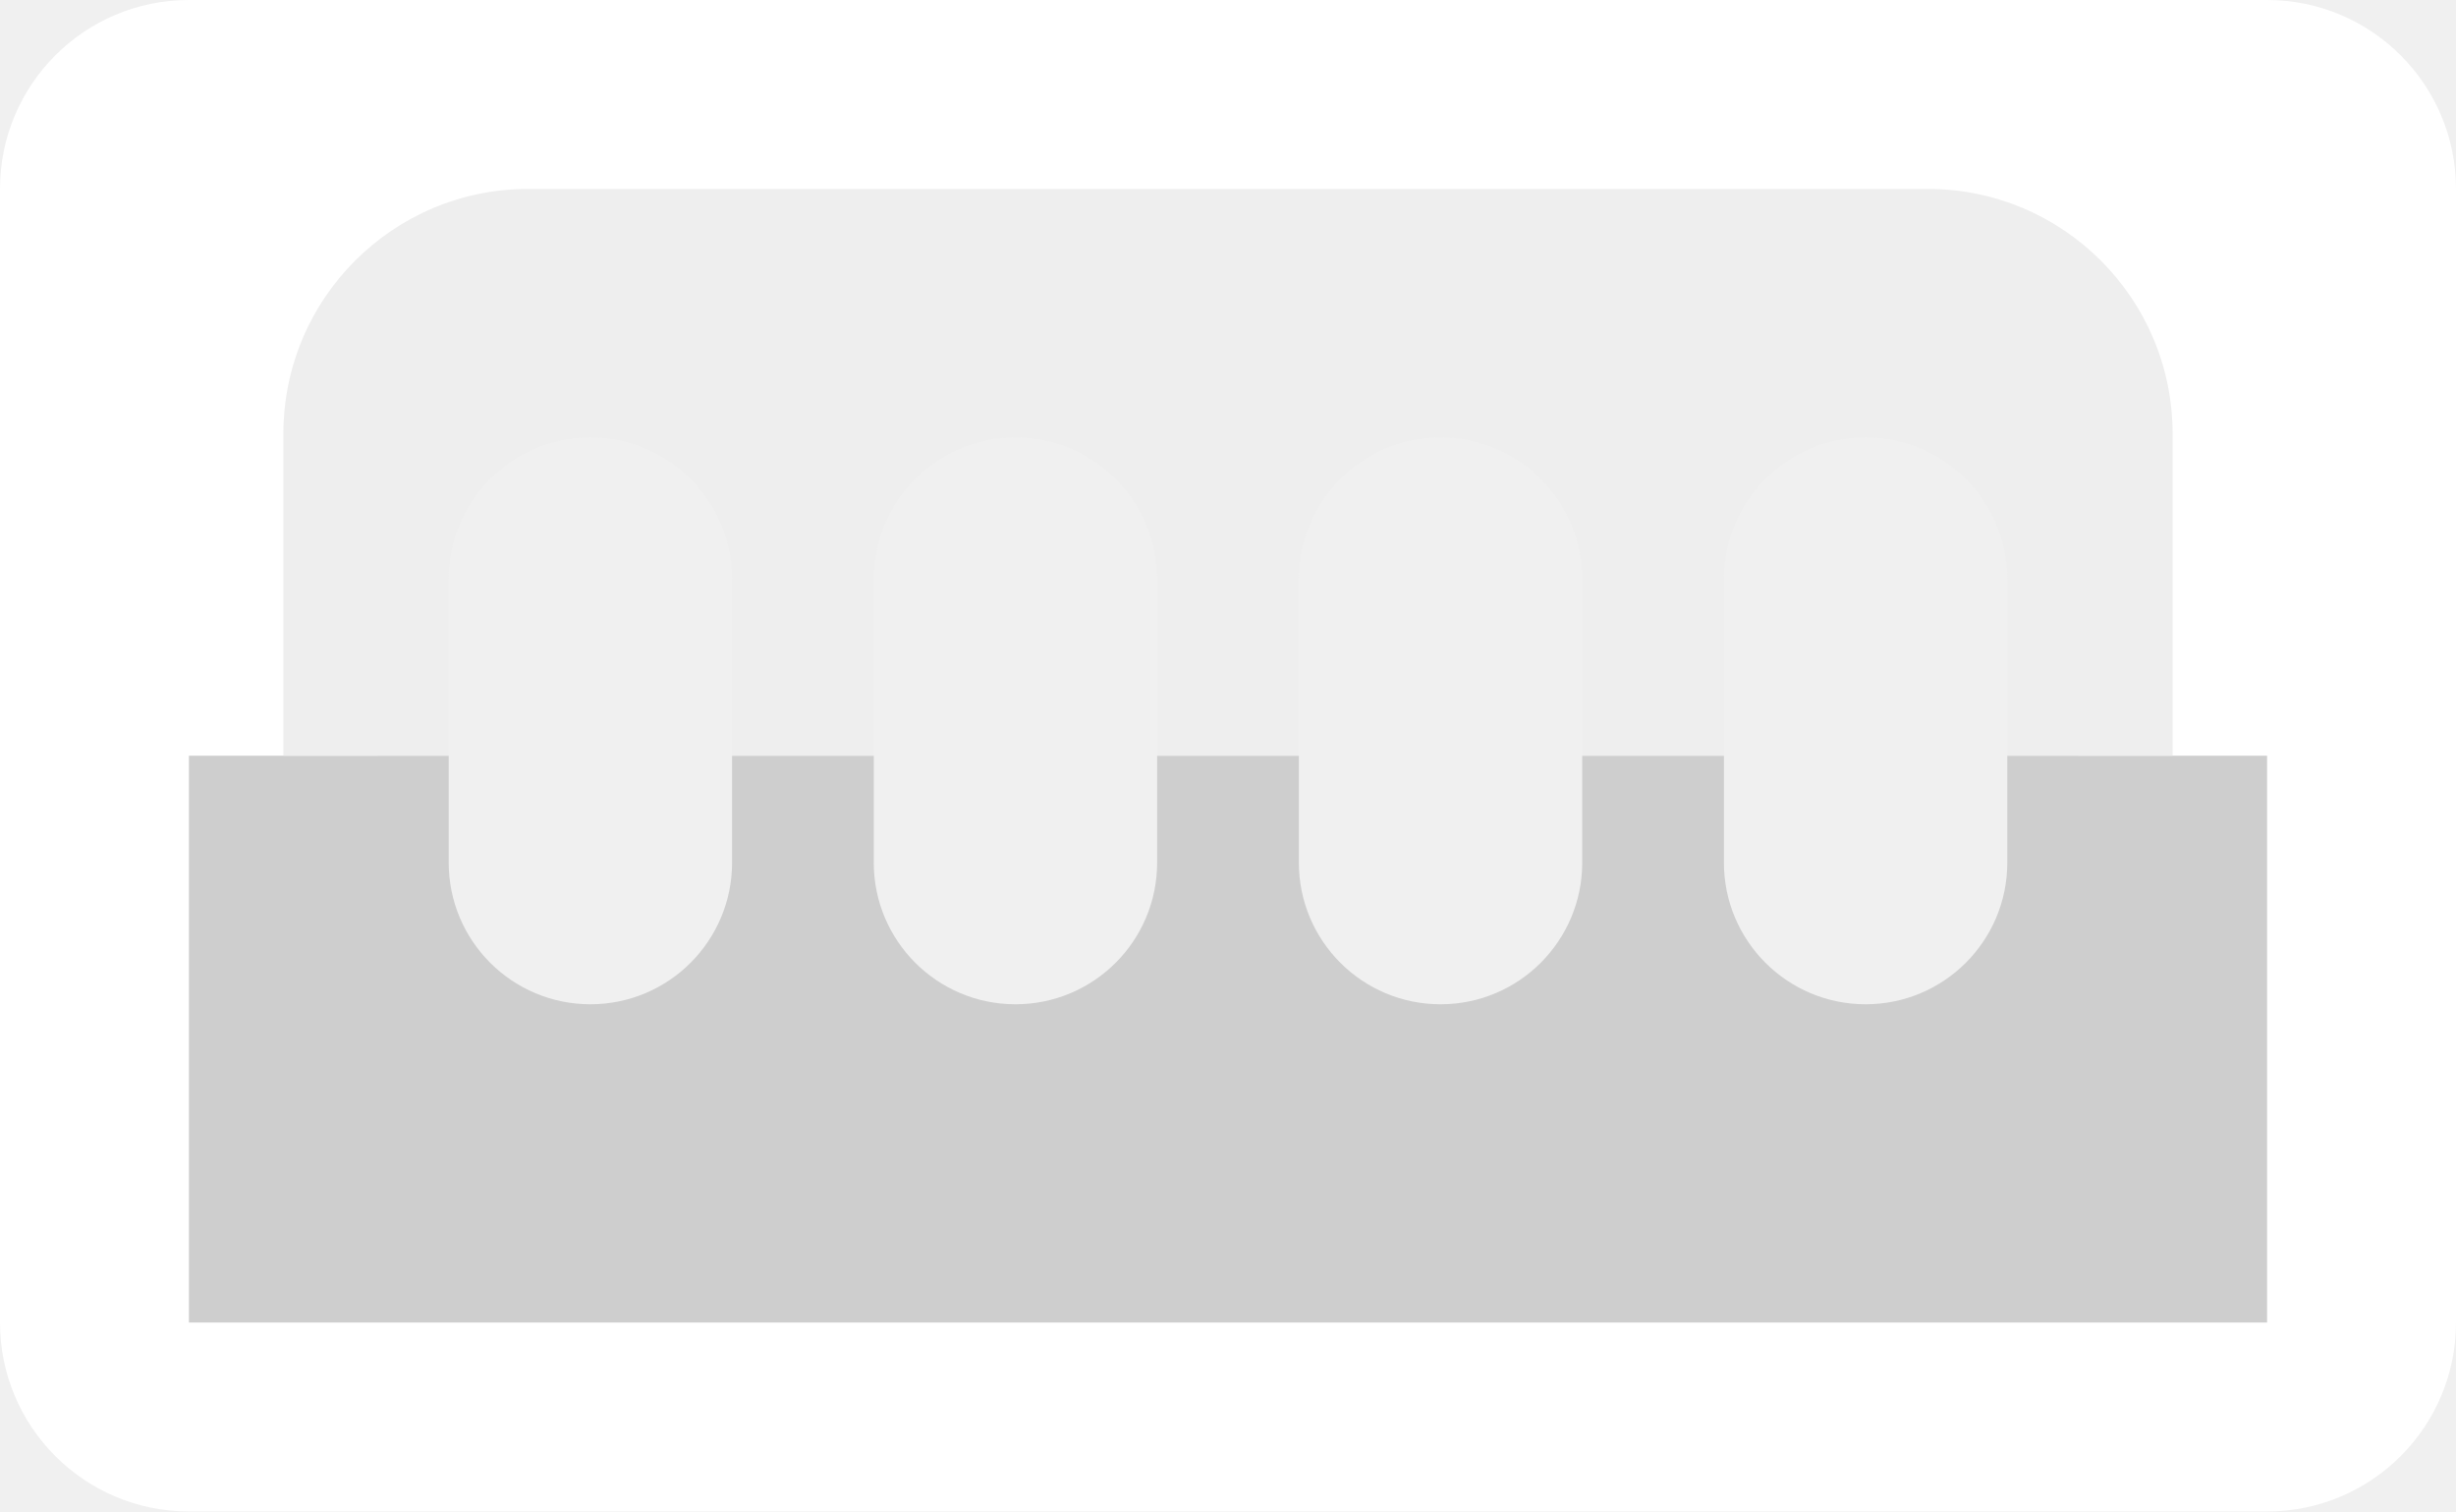
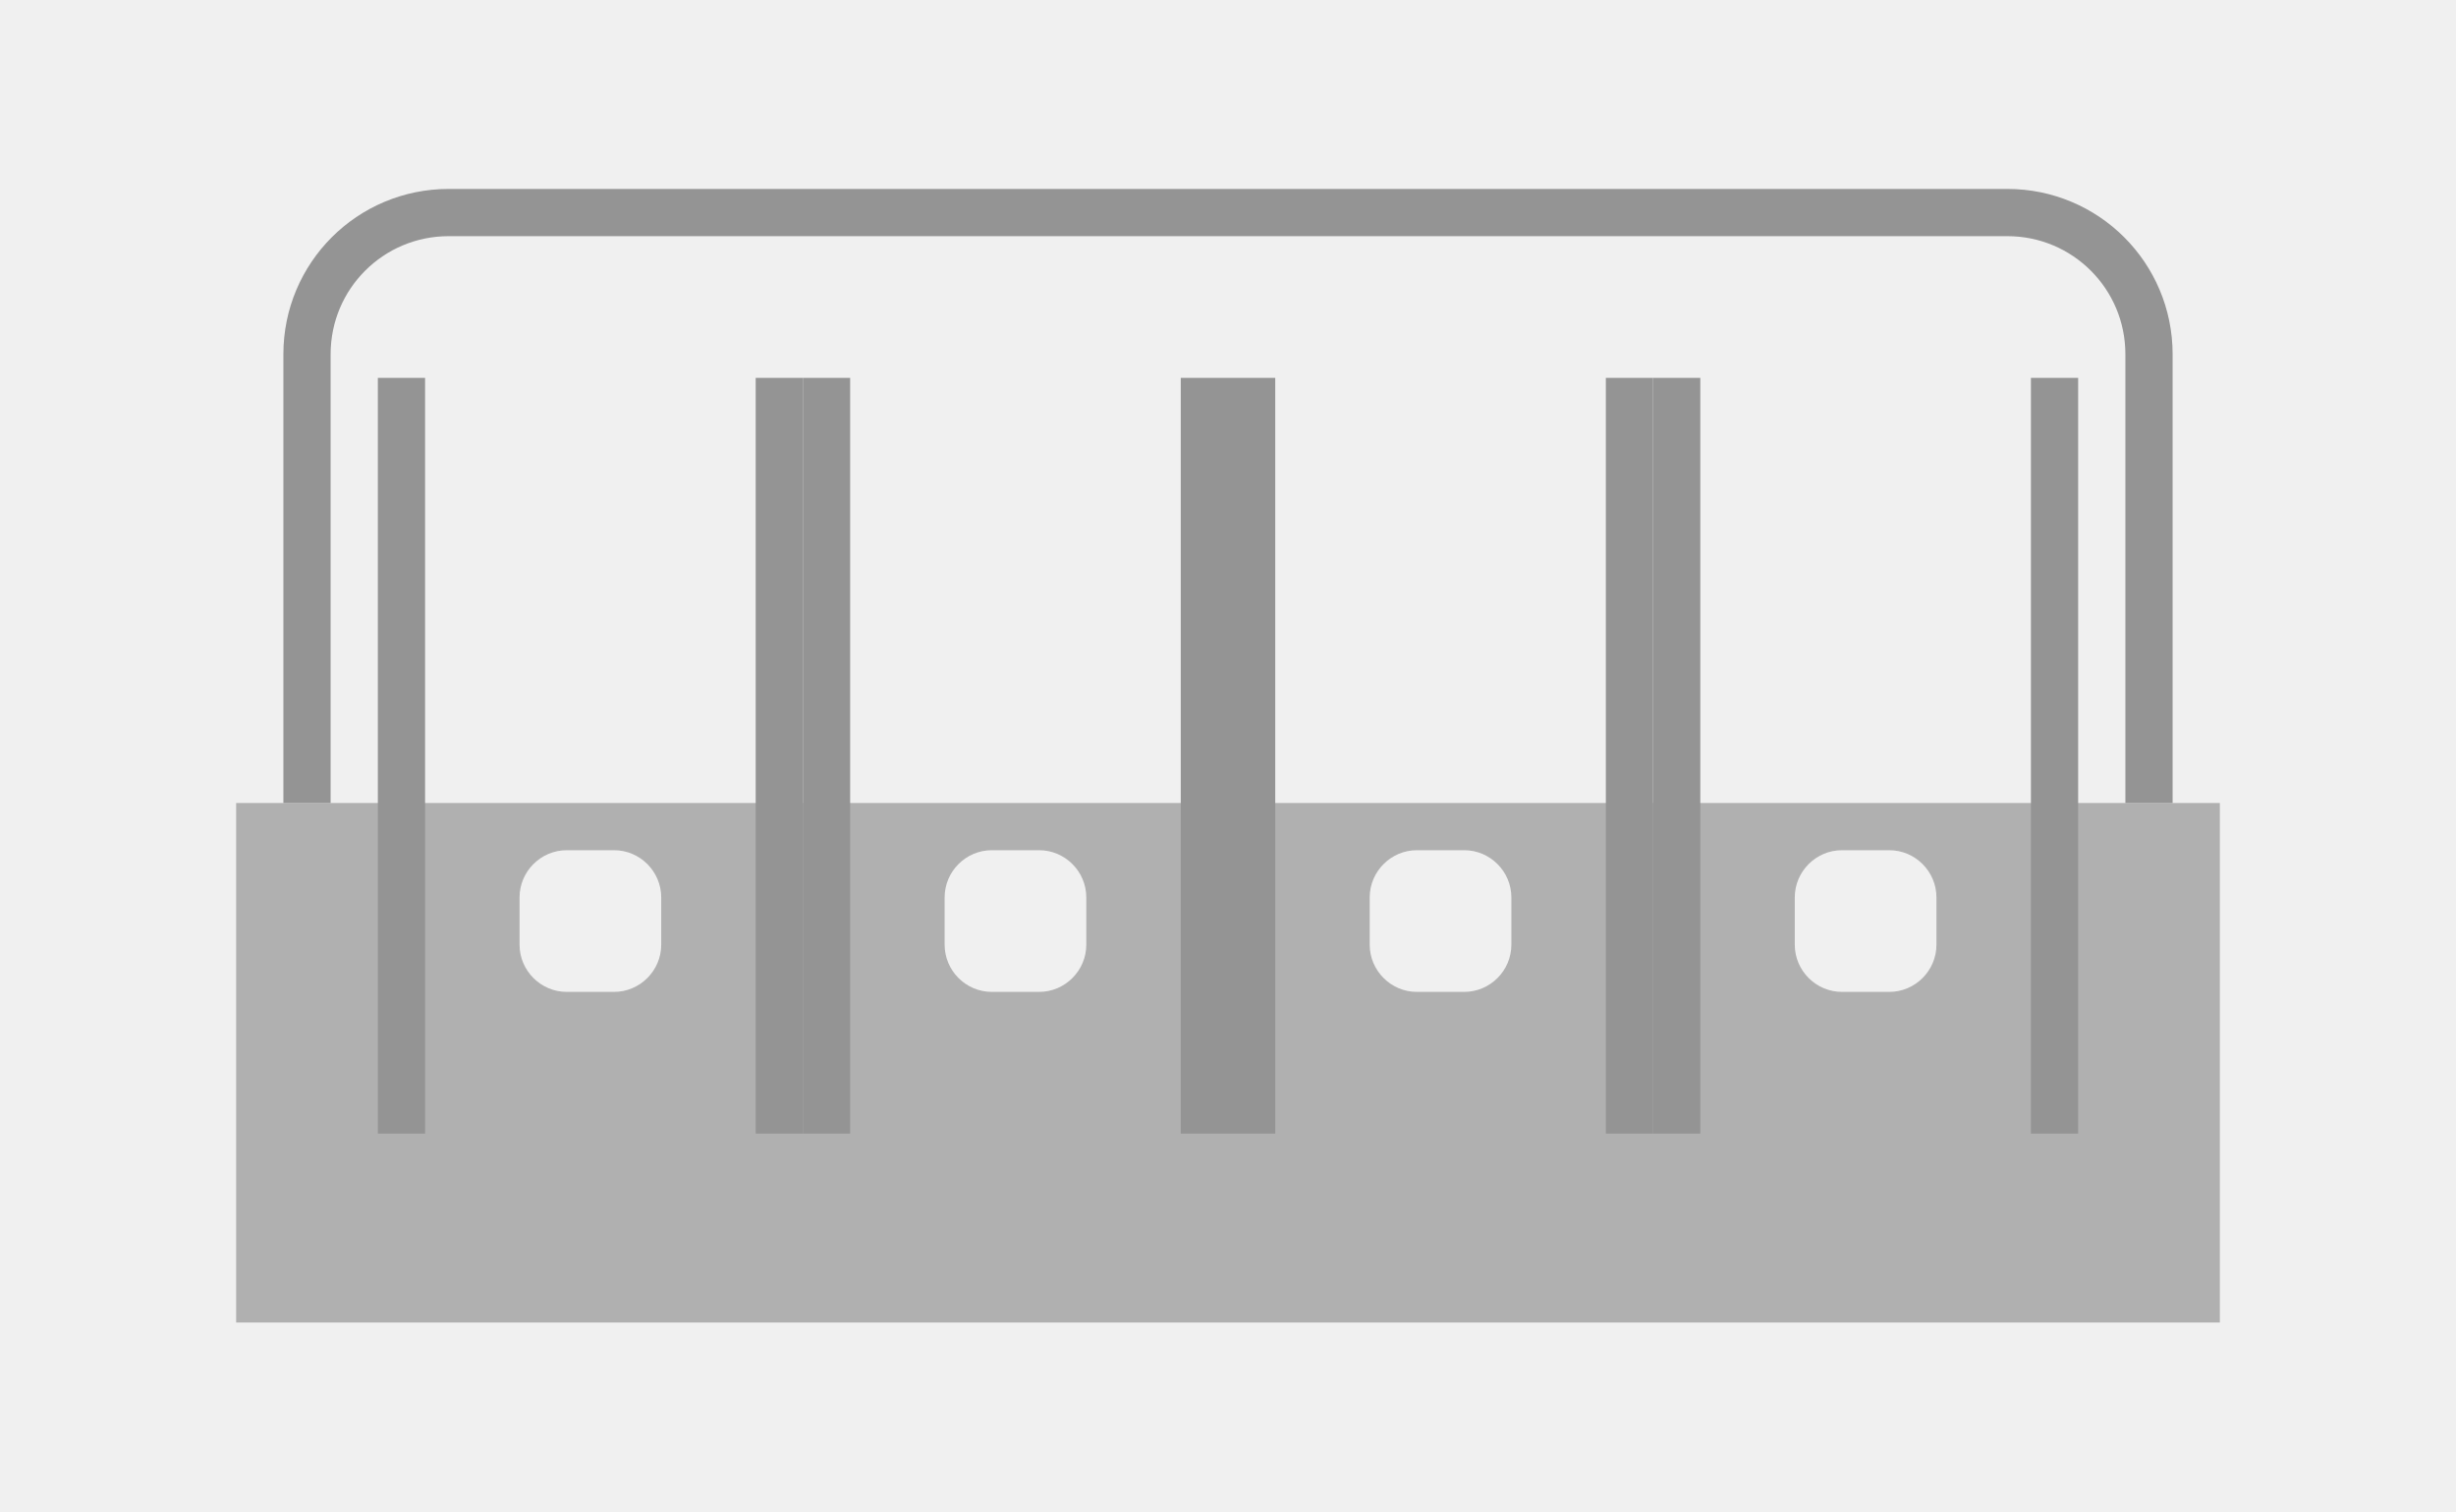
- <svg xmlns="http://www.w3.org/2000/svg" width="52" height="32" viewBox="0 0 52 32" fill="none">
-   <path fill-rule="evenodd" clip-rule="evenodd" d="M4 0C1.791 0 0 1.791 0 4V28C0 30.209 1.791 32 4 32H48C50.209 32 52 30.209 52 28V4C52 1.791 50.209 0 48 0H4ZM44 8H8V24H44V8Z" fill="white" />
-   <path fill-rule="evenodd" clip-rule="evenodd" d="M36.5 16H33.5V18.262C33.5 19.919 32.157 21.262 30.5 21.262C28.843 21.262 27.5 19.919 27.5 18.262V16H24.5V18.262C24.5 19.919 23.157 21.262 21.5 21.262C19.843 21.262 18.5 19.919 18.5 18.262V16H15.5V18.262C15.5 19.919 14.157 21.262 12.5 21.262C10.843 21.262 9.5 19.919 9.5 18.262V16H4V28H48V16H42.5V18.262C42.5 19.919 41.157 21.262 39.5 21.262C37.843 21.262 36.5 19.919 36.5 18.262V16Z" fill="#CECECE" />
-   <path fill-rule="evenodd" clip-rule="evenodd" d="M6 9.184C6 6.321 8.321 4 11.184 4H40.816C43.679 4 46 6.321 46 9.184V16H42.5V12.262C42.5 10.605 41.157 9.262 39.5 9.262C37.843 9.262 36.5 10.605 36.5 12.262V16H33.5V12.262C33.5 10.605 32.157 9.262 30.5 9.262C28.843 9.262 27.5 10.605 27.5 12.262V16H24.5V12.262C24.5 10.605 23.157 9.262 21.5 9.262C19.843 9.262 18.5 10.605 18.5 12.262V16H15.5V12.262C15.5 10.605 14.157 9.262 12.5 9.262C10.843 9.262 9.5 10.605 9.5 12.262V16H6V9.184Z" fill="#EEEEEE" />
+ <svg xmlns="http://www.w3.org/2000/svg" id="a" width="52" height="32" viewBox="0 0 52 32">
+   <line x1="43.5" y1="8" x2="43.5" y2="24" style="fill:none; stroke:#949494;" />
+   <line x1="35.5" y1="8" x2="35.5" y2="24" style="fill:none; stroke:#949494;" />
+   <line x1="34.5" y1="8" x2="34.5" y2="24" style="fill:none; stroke:#949494;" />
+   <line x1="26.5" y1="8" x2="26.5" y2="24" style="fill:none; stroke:#949494;" />
+   <line x1="25.5" y1="8" x2="25.5" y2="24" style="fill:none; stroke:#949494;" />
+   <line x1="17.5" y1="8" x2="17.5" y2="24" style="fill:none; stroke:#949494;" />
+   <line x1="16.5" y1="8" x2="16.5" y2="24" style="fill:none; stroke:#949494;" />
+   <line x1="8.5" y1="8" x2="8.5" y2="24" style="fill:none; stroke:#949494;" />
+   <path d="M45.5,17V7.5c0-1.66-1.34-3-3-3H9.5c-1.66,0-3,1.34-3,3v9.5" style="fill:none; stroke:#949494;" />
+   <path d="M43,17H5v11h42v-11h-4ZM11,20v-1c0-.55.45-1,1-1h1c.55,0,1,.45,1,1v1c0,.55-.45,1-1,1h-1c-.55,0-1-.45-1-1ZM20,20v-1c0-.55.45-1,1-1h1c.55,0,1,.45,1,1v1c0,.55-.45,1-1,1h-1c-.55,0-1-.45-1-1ZM29,20v-1c0-.55.45-1,1-1h1c.55,0,1,.45,1,1v1c0,.55-.45,1-1,1h-1c-.55,0-1-.45-1-1ZM38,20v-1c0-.55.45-1,1-1h1c.55,0,1,.45,1,1v1c0,.55-.45,1-1,1h-1c-.55,0-1-.45-1-1Z" style="fill:#949494; opacity:.7;" />
</svg>
